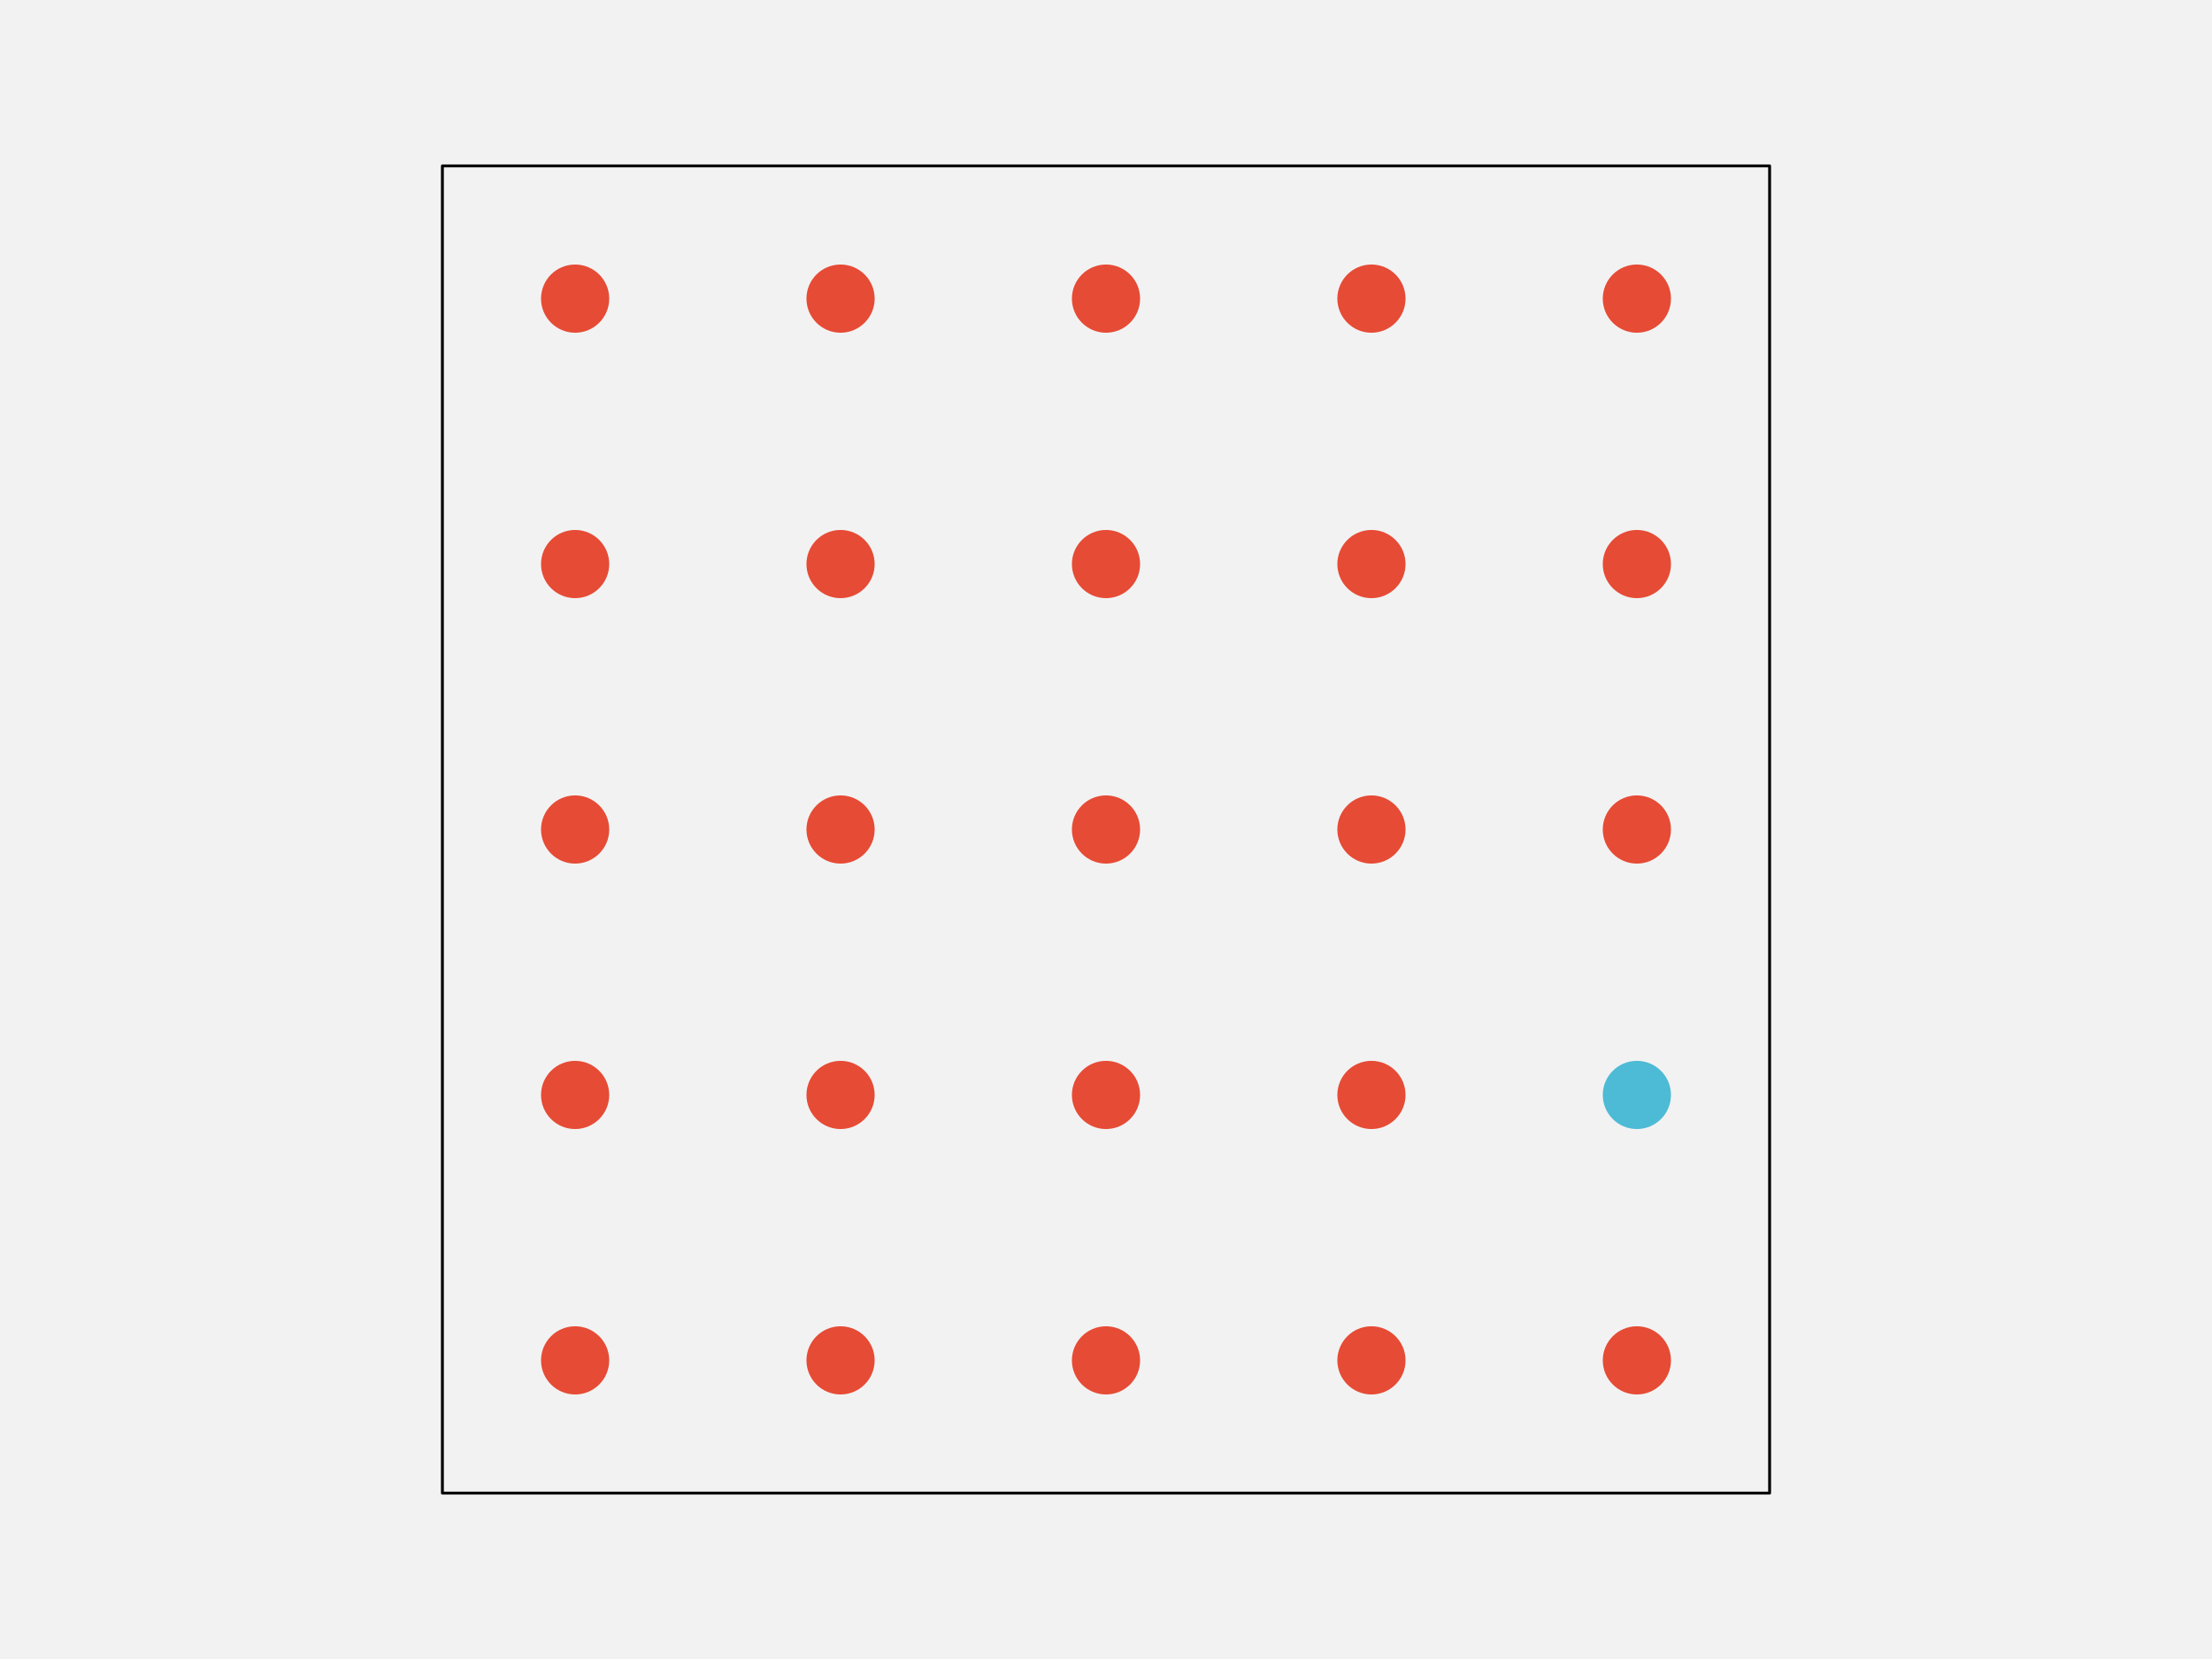
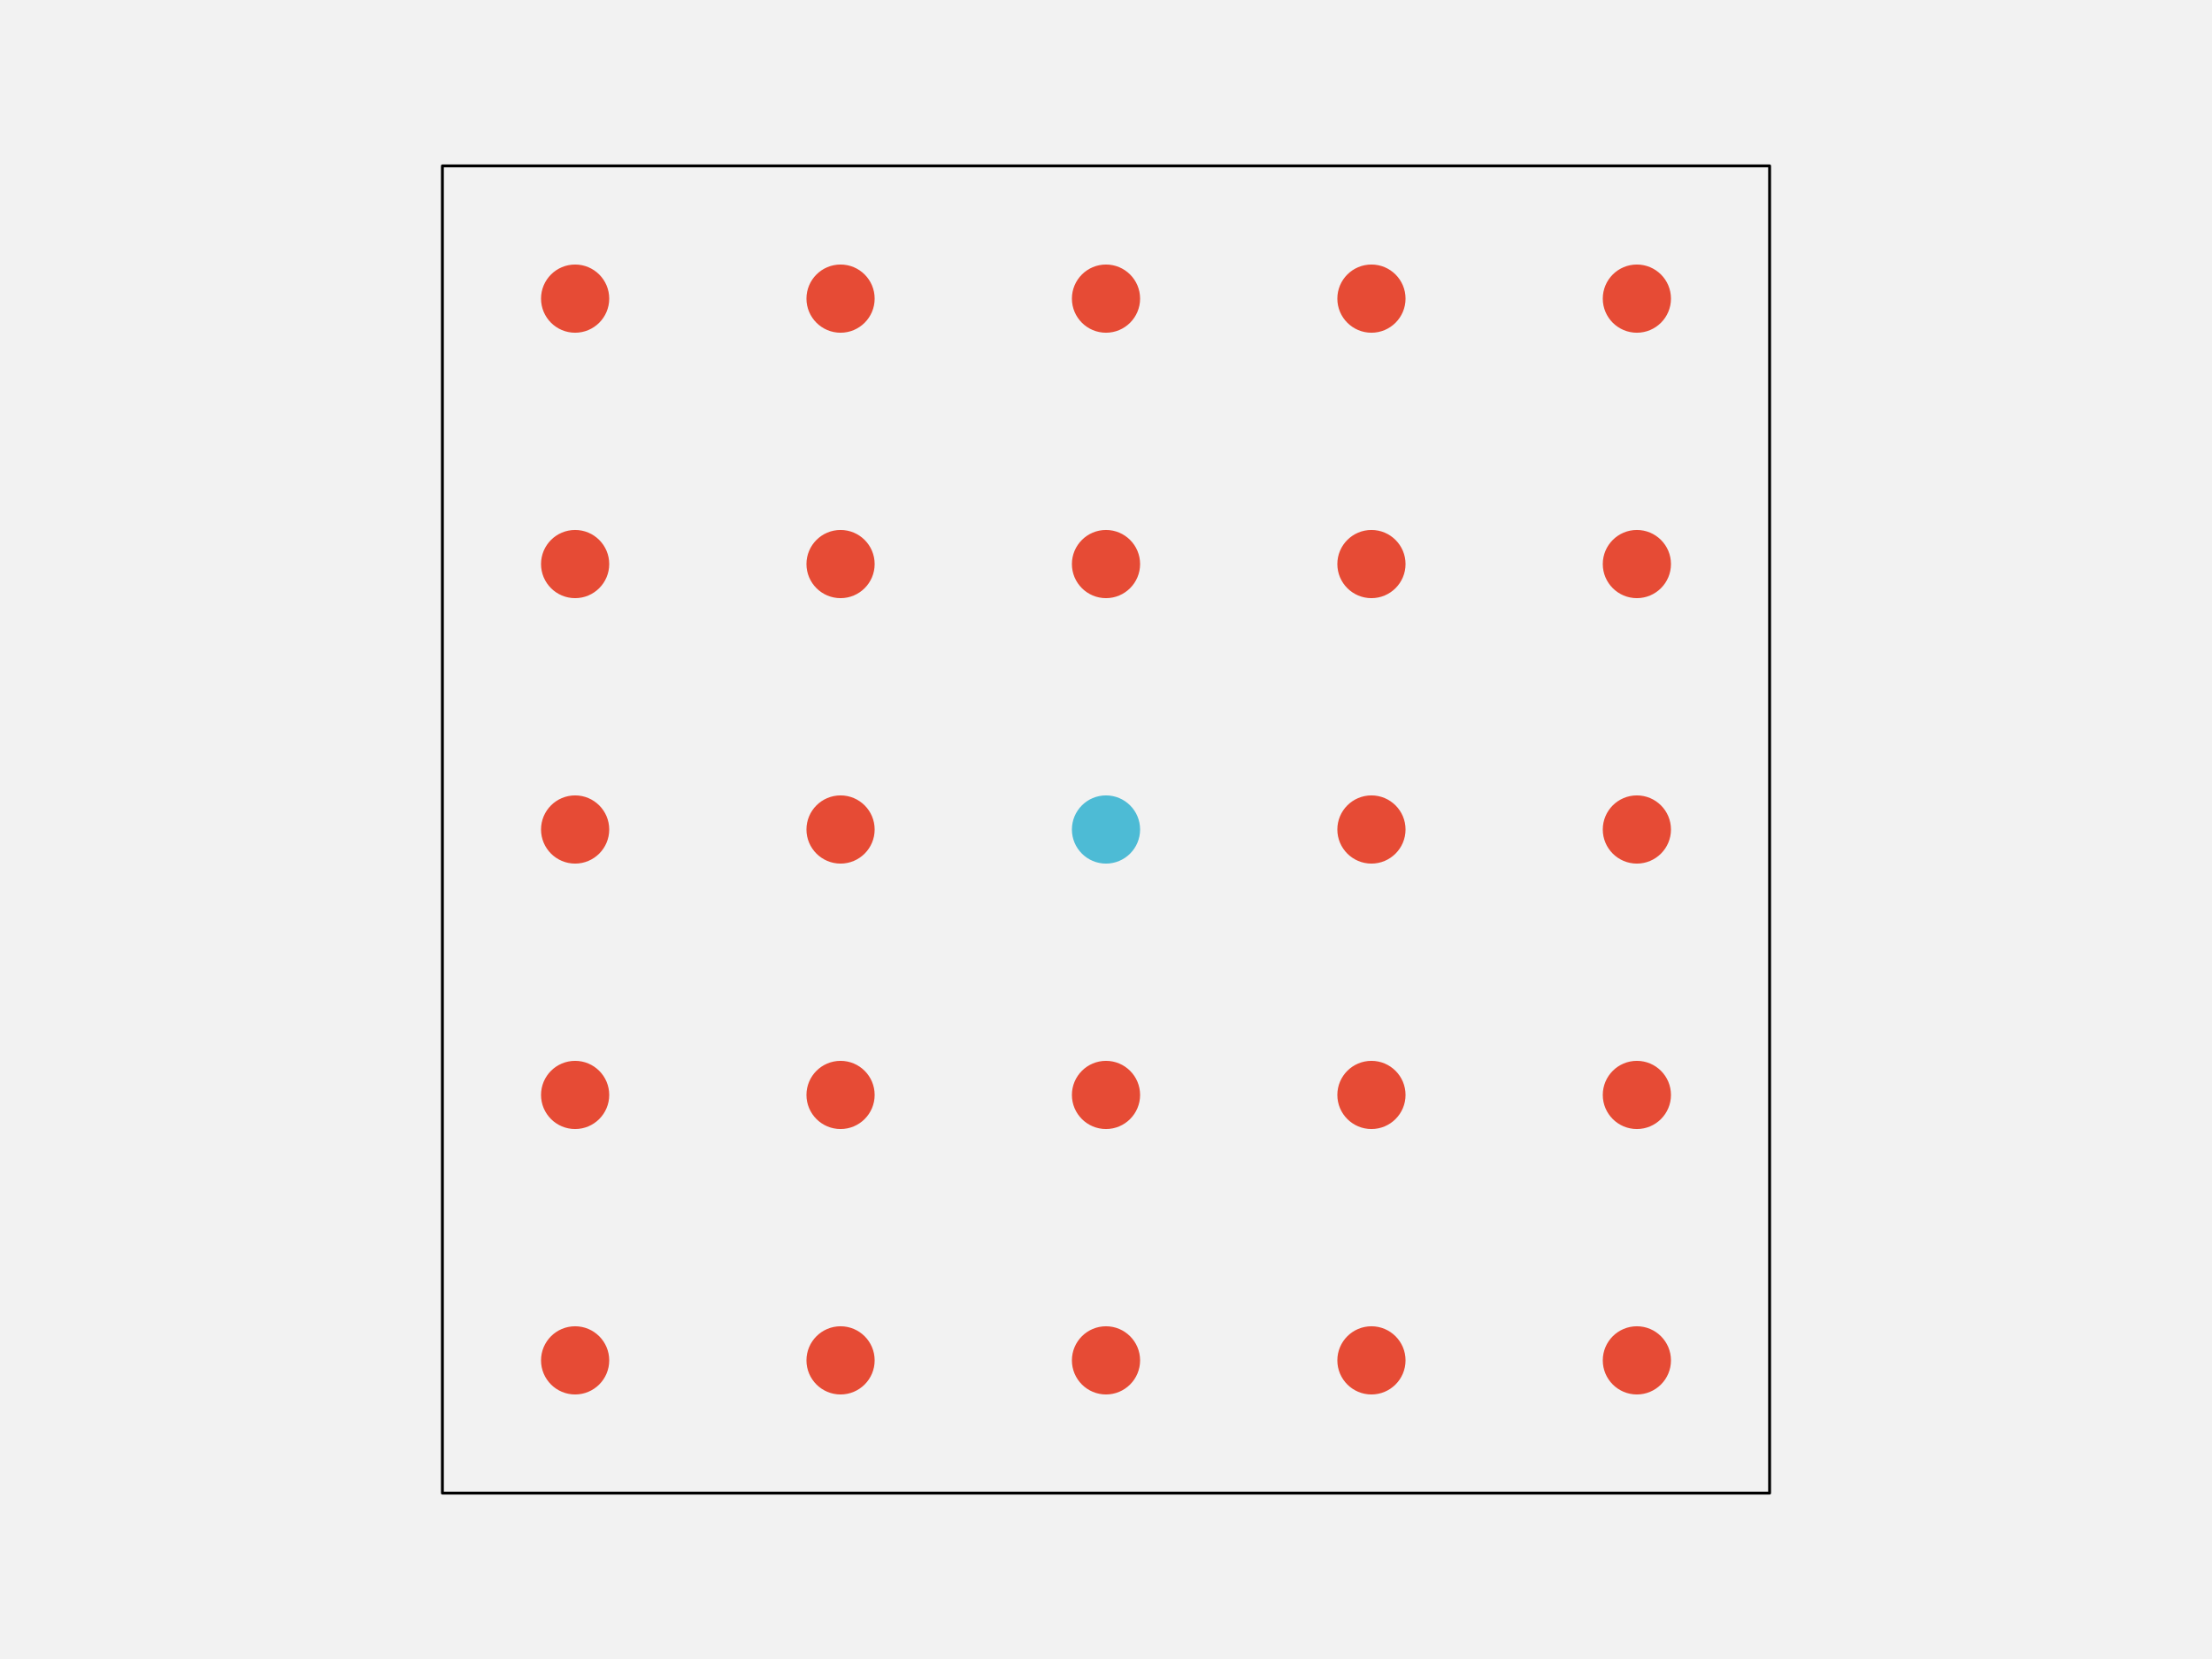
<svg xmlns="http://www.w3.org/2000/svg" width="576pt" height="432pt" viewBox="0 0 576 432" version="1.1">
  <g id="surface103">
    <rect x="0" y="0" width="576" height="432" style="fill:rgb(94.902%,94.902%,94.902%);fill-opacity:1;stroke:none;" />
    <path style="fill-rule:nonzero;fill:rgb(94.902%,94.902%,94.902%);fill-opacity:1;stroke-width:0.75;stroke-linecap:round;stroke-linejoin:round;stroke:rgb(0%,0%,0%);stroke-opacity:1;stroke-miterlimit:10;" d="M 115.199 388.801 L 460.801 388.801 L 460.801 43.199 L 115.199 43.199 Z M 115.199 388.801 " />
    <path style="fill-rule:nonzero;fill:rgb(90.196%,29.412%,20.784%);fill-opacity:1;stroke-width:0.75;stroke-linecap:round;stroke-linejoin:round;stroke:rgb(90.196%,29.412%,20.784%);stroke-opacity:1;stroke-miterlimit:10;" d="M 158.266 354.238 C 158.266 358.938 154.457 362.742 149.762 362.742 C 145.062 362.742 141.258 358.938 141.258 354.238 C 141.258 349.543 145.062 345.734 149.762 345.734 C 154.457 345.734 158.266 349.543 158.266 354.238 " />
    <path style="fill-rule:nonzero;fill:rgb(90.196%,29.412%,20.784%);fill-opacity:1;stroke-width:0.75;stroke-linecap:round;stroke-linejoin:round;stroke:rgb(90.196%,29.412%,20.784%);stroke-opacity:1;stroke-miterlimit:10;" d="M 227.383 354.238 C 227.383 358.938 223.578 362.742 218.879 362.742 C 214.184 362.742 210.375 358.938 210.375 354.238 C 210.375 349.543 214.184 345.734 218.879 345.734 C 223.578 345.734 227.383 349.543 227.383 354.238 " />
    <path style="fill-rule:nonzero;fill:rgb(90.196%,29.412%,20.784%);fill-opacity:1;stroke-width:0.75;stroke-linecap:round;stroke-linejoin:round;stroke:rgb(90.196%,29.412%,20.784%);stroke-opacity:1;stroke-miterlimit:10;" d="M 296.504 354.238 C 296.504 358.938 292.695 362.742 288 362.742 C 283.305 362.742 279.496 358.938 279.496 354.238 C 279.496 349.543 283.305 345.734 288 345.734 C 292.695 345.734 296.504 349.543 296.504 354.238 " />
    <path style="fill-rule:nonzero;fill:rgb(90.196%,29.412%,20.784%);fill-opacity:1;stroke-width:0.75;stroke-linecap:round;stroke-linejoin:round;stroke:rgb(90.196%,29.412%,20.784%);stroke-opacity:1;stroke-miterlimit:10;" d="M 365.625 354.238 C 365.625 358.938 361.816 362.742 357.121 362.742 C 352.422 362.742 348.617 358.938 348.617 354.238 C 348.617 349.543 352.422 345.734 357.121 345.734 C 361.816 345.734 365.625 349.543 365.625 354.238 " />
    <path style="fill-rule:nonzero;fill:rgb(90.196%,29.412%,20.784%);fill-opacity:1;stroke-width:0.75;stroke-linecap:round;stroke-linejoin:round;stroke:rgb(90.196%,29.412%,20.784%);stroke-opacity:1;stroke-miterlimit:10;" d="M 434.742 354.238 C 434.742 358.938 430.938 362.742 426.238 362.742 C 421.543 362.742 417.734 358.938 417.734 354.238 C 417.734 349.543 421.543 345.734 426.238 345.734 C 430.938 345.734 434.742 349.543 434.742 354.238 " />
    <path style="fill-rule:nonzero;fill:rgb(90.196%,29.412%,20.784%);fill-opacity:1;stroke-width:0.75;stroke-linecap:round;stroke-linejoin:round;stroke:rgb(90.196%,29.412%,20.784%);stroke-opacity:1;stroke-miterlimit:10;" d="M 158.266 285.121 C 158.266 289.816 154.457 293.625 149.762 293.625 C 145.062 293.625 141.258 289.816 141.258 285.121 C 141.258 280.422 145.062 276.617 149.762 276.617 C 154.457 276.617 158.266 280.422 158.266 285.121 " />
    <path style="fill-rule:nonzero;fill:rgb(90.196%,29.412%,20.784%);fill-opacity:1;stroke-width:0.75;stroke-linecap:round;stroke-linejoin:round;stroke:rgb(90.196%,29.412%,20.784%);stroke-opacity:1;stroke-miterlimit:10;" d="M 227.383 285.121 C 227.383 289.816 223.578 293.625 218.879 293.625 C 214.184 293.625 210.375 289.816 210.375 285.121 C 210.375 280.422 214.184 276.617 218.879 276.617 C 223.578 276.617 227.383 280.422 227.383 285.121 " />
    <path style="fill-rule:nonzero;fill:rgb(90.196%,29.412%,20.784%);fill-opacity:1;stroke-width:0.75;stroke-linecap:round;stroke-linejoin:round;stroke:rgb(90.196%,29.412%,20.784%);stroke-opacity:1;stroke-miterlimit:10;" d="M 296.504 285.121 C 296.504 289.816 292.695 293.625 288 293.625 C 283.305 293.625 279.496 289.816 279.496 285.121 C 279.496 280.422 283.305 276.617 288 276.617 C 292.695 276.617 296.504 280.422 296.504 285.121 " />
    <path style="fill-rule:nonzero;fill:rgb(90.196%,29.412%,20.784%);fill-opacity:1;stroke-width:0.75;stroke-linecap:round;stroke-linejoin:round;stroke:rgb(90.196%,29.412%,20.784%);stroke-opacity:1;stroke-miterlimit:10;" d="M 365.625 285.121 C 365.625 289.816 361.816 293.625 357.121 293.625 C 352.422 293.625 348.617 289.816 348.617 285.121 C 348.617 280.422 352.422 276.617 357.121 276.617 C 361.816 276.617 365.625 280.422 365.625 285.121 " />
-     <path style="fill-rule:nonzero;fill:rgb(30.196%,73.333%,83.529%);fill-opacity:1;stroke-width:0.75;stroke-linecap:round;stroke-linejoin:round;stroke:rgb(30.196%,73.333%,83.529%);stroke-opacity:1;stroke-miterlimit:10;" d="M 434.742 285.121 C 434.742 289.816 430.938 293.625 426.238 293.625 C 421.543 293.625 417.734 289.816 417.734 285.121 C 417.734 280.422 421.543 276.617 426.238 276.617 C 430.938 276.617 434.742 280.422 434.742 285.121 " />
+     <path style="fill-rule:nonzero;fill:rgb(90.196%,29.412%,20.784%);fill-opacity:1;stroke-width:0.75;stroke-linecap:round;stroke-linejoin:round;stroke:rgb(90.196%,29.412%,20.784%);stroke-opacity:1;stroke-miterlimit:10;" d="M 434.742 285.121 C 434.742 289.816 430.938 293.625 426.238 293.625 C 421.543 293.625 417.734 289.816 417.734 285.121 C 417.734 280.422 421.543 276.617 426.238 276.617 C 430.938 276.617 434.742 280.422 434.742 285.121 " />
    <path style="fill-rule:nonzero;fill:rgb(90.196%,29.412%,20.784%);fill-opacity:1;stroke-width:0.75;stroke-linecap:round;stroke-linejoin:round;stroke:rgb(90.196%,29.412%,20.784%);stroke-opacity:1;stroke-miterlimit:10;" d="M 158.266 216 C 158.266 220.695 154.457 224.504 149.762 224.504 C 145.062 224.504 141.258 220.695 141.258 216 C 141.258 211.305 145.062 207.496 149.762 207.496 C 154.457 207.496 158.266 211.305 158.266 216 " />
    <path style="fill-rule:nonzero;fill:rgb(90.196%,29.412%,20.784%);fill-opacity:1;stroke-width:0.75;stroke-linecap:round;stroke-linejoin:round;stroke:rgb(90.196%,29.412%,20.784%);stroke-opacity:1;stroke-miterlimit:10;" d="M 227.383 216 C 227.383 220.695 223.578 224.504 218.879 224.504 C 214.184 224.504 210.375 220.695 210.375 216 C 210.375 211.305 214.184 207.496 218.879 207.496 C 223.578 207.496 227.383 211.305 227.383 216 " />
-     <path style="fill-rule:nonzero;fill:rgb(90.196%,29.412%,20.784%);fill-opacity:1;stroke-width:0.75;stroke-linecap:round;stroke-linejoin:round;stroke:rgb(90.196%,29.412%,20.784%);stroke-opacity:1;stroke-miterlimit:10;" d="M 296.504 216 C 296.504 220.695 292.695 224.504 288 224.504 C 283.305 224.504 279.496 220.695 279.496 216 C 279.496 211.305 283.305 207.496 288 207.496 C 292.695 207.496 296.504 211.305 296.504 216 " />
+     <path style="fill-rule:nonzero;fill:rgb(30.196%,73.333%,83.529%);fill-opacity:1;stroke-width:0.75;stroke-linecap:round;stroke-linejoin:round;stroke:rgb(30.196%,73.333%,83.529%);stroke-opacity:1;stroke-miterlimit:10;" d="M 296.504 216 C 296.504 220.695 292.695 224.504 288 224.504 C 283.305 224.504 279.496 220.695 279.496 216 C 279.496 211.305 283.305 207.496 288 207.496 C 292.695 207.496 296.504 211.305 296.504 216 " />
    <path style="fill-rule:nonzero;fill:rgb(90.196%,29.412%,20.784%);fill-opacity:1;stroke-width:0.75;stroke-linecap:round;stroke-linejoin:round;stroke:rgb(90.196%,29.412%,20.784%);stroke-opacity:1;stroke-miterlimit:10;" d="M 365.625 216 C 365.625 220.695 361.816 224.504 357.121 224.504 C 352.422 224.504 348.617 220.695 348.617 216 C 348.617 211.305 352.422 207.496 357.121 207.496 C 361.816 207.496 365.625 211.305 365.625 216 " />
    <path style="fill-rule:nonzero;fill:rgb(90.196%,29.412%,20.784%);fill-opacity:1;stroke-width:0.75;stroke-linecap:round;stroke-linejoin:round;stroke:rgb(90.196%,29.412%,20.784%);stroke-opacity:1;stroke-miterlimit:10;" d="M 434.742 216 C 434.742 220.695 430.938 224.504 426.238 224.504 C 421.543 224.504 417.734 220.695 417.734 216 C 417.734 211.305 421.543 207.496 426.238 207.496 C 430.938 207.496 434.742 211.305 434.742 216 " />
    <path style="fill-rule:nonzero;fill:rgb(90.196%,29.412%,20.784%);fill-opacity:1;stroke-width:0.75;stroke-linecap:round;stroke-linejoin:round;stroke:rgb(90.196%,29.412%,20.784%);stroke-opacity:1;stroke-miterlimit:10;" d="M 158.266 146.879 C 158.266 151.578 154.457 155.383 149.762 155.383 C 145.062 155.383 141.258 151.578 141.258 146.879 C 141.258 142.184 145.062 138.375 149.762 138.375 C 154.457 138.375 158.266 142.184 158.266 146.879 " />
    <path style="fill-rule:nonzero;fill:rgb(90.196%,29.412%,20.784%);fill-opacity:1;stroke-width:0.75;stroke-linecap:round;stroke-linejoin:round;stroke:rgb(90.196%,29.412%,20.784%);stroke-opacity:1;stroke-miterlimit:10;" d="M 227.383 146.879 C 227.383 151.578 223.578 155.383 218.879 155.383 C 214.184 155.383 210.375 151.578 210.375 146.879 C 210.375 142.184 214.184 138.375 218.879 138.375 C 223.578 138.375 227.383 142.184 227.383 146.879 " />
    <path style="fill-rule:nonzero;fill:rgb(90.196%,29.412%,20.784%);fill-opacity:1;stroke-width:0.75;stroke-linecap:round;stroke-linejoin:round;stroke:rgb(90.196%,29.412%,20.784%);stroke-opacity:1;stroke-miterlimit:10;" d="M 296.504 146.879 C 296.504 151.578 292.695 155.383 288 155.383 C 283.305 155.383 279.496 151.578 279.496 146.879 C 279.496 142.184 283.305 138.375 288 138.375 C 292.695 138.375 296.504 142.184 296.504 146.879 " />
    <path style="fill-rule:nonzero;fill:rgb(90.196%,29.412%,20.784%);fill-opacity:1;stroke-width:0.75;stroke-linecap:round;stroke-linejoin:round;stroke:rgb(90.196%,29.412%,20.784%);stroke-opacity:1;stroke-miterlimit:10;" d="M 365.625 146.879 C 365.625 151.578 361.816 155.383 357.121 155.383 C 352.422 155.383 348.617 151.578 348.617 146.879 C 348.617 142.184 352.422 138.375 357.121 138.375 C 361.816 138.375 365.625 142.184 365.625 146.879 " />
    <path style="fill-rule:nonzero;fill:rgb(90.196%,29.412%,20.784%);fill-opacity:1;stroke-width:0.75;stroke-linecap:round;stroke-linejoin:round;stroke:rgb(90.196%,29.412%,20.784%);stroke-opacity:1;stroke-miterlimit:10;" d="M 434.742 146.879 C 434.742 151.578 430.938 155.383 426.238 155.383 C 421.543 155.383 417.734 151.578 417.734 146.879 C 417.734 142.184 421.543 138.375 426.238 138.375 C 430.938 138.375 434.742 142.184 434.742 146.879 " />
    <path style="fill-rule:nonzero;fill:rgb(90.196%,29.412%,20.784%);fill-opacity:1;stroke-width:0.75;stroke-linecap:round;stroke-linejoin:round;stroke:rgb(90.196%,29.412%,20.784%);stroke-opacity:1;stroke-miterlimit:10;" d="M 158.266 77.762 C 158.266 82.457 154.457 86.266 149.762 86.266 C 145.062 86.266 141.258 82.457 141.258 77.762 C 141.258 73.062 145.062 69.258 149.762 69.258 C 154.457 69.258 158.266 73.062 158.266 77.762 " />
    <path style="fill-rule:nonzero;fill:rgb(90.196%,29.412%,20.784%);fill-opacity:1;stroke-width:0.75;stroke-linecap:round;stroke-linejoin:round;stroke:rgb(90.196%,29.412%,20.784%);stroke-opacity:1;stroke-miterlimit:10;" d="M 227.383 77.762 C 227.383 82.457 223.578 86.266 218.879 86.266 C 214.184 86.266 210.375 82.457 210.375 77.762 C 210.375 73.062 214.184 69.258 218.879 69.258 C 223.578 69.258 227.383 73.062 227.383 77.762 " />
    <path style="fill-rule:nonzero;fill:rgb(90.196%,29.412%,20.784%);fill-opacity:1;stroke-width:0.75;stroke-linecap:round;stroke-linejoin:round;stroke:rgb(90.196%,29.412%,20.784%);stroke-opacity:1;stroke-miterlimit:10;" d="M 296.504 77.762 C 296.504 82.457 292.695 86.266 288 86.266 C 283.305 86.266 279.496 82.457 279.496 77.762 C 279.496 73.062 283.305 69.258 288 69.258 C 292.695 69.258 296.504 73.062 296.504 77.762 " />
    <path style="fill-rule:nonzero;fill:rgb(90.196%,29.412%,20.784%);fill-opacity:1;stroke-width:0.75;stroke-linecap:round;stroke-linejoin:round;stroke:rgb(90.196%,29.412%,20.784%);stroke-opacity:1;stroke-miterlimit:10;" d="M 365.625 77.762 C 365.625 82.457 361.816 86.266 357.121 86.266 C 352.422 86.266 348.617 82.457 348.617 77.762 C 348.617 73.062 352.422 69.258 357.121 69.258 C 361.816 69.258 365.625 73.062 365.625 77.762 " />
    <path style="fill-rule:nonzero;fill:rgb(90.196%,29.412%,20.784%);fill-opacity:1;stroke-width:0.75;stroke-linecap:round;stroke-linejoin:round;stroke:rgb(90.196%,29.412%,20.784%);stroke-opacity:1;stroke-miterlimit:10;" d="M 434.742 77.762 C 434.742 82.457 430.938 86.266 426.238 86.266 C 421.543 86.266 417.734 82.457 417.734 77.762 C 417.734 73.062 421.543 69.258 426.238 69.258 C 430.938 69.258 434.742 73.062 434.742 77.762 " />
  </g>
</svg>
